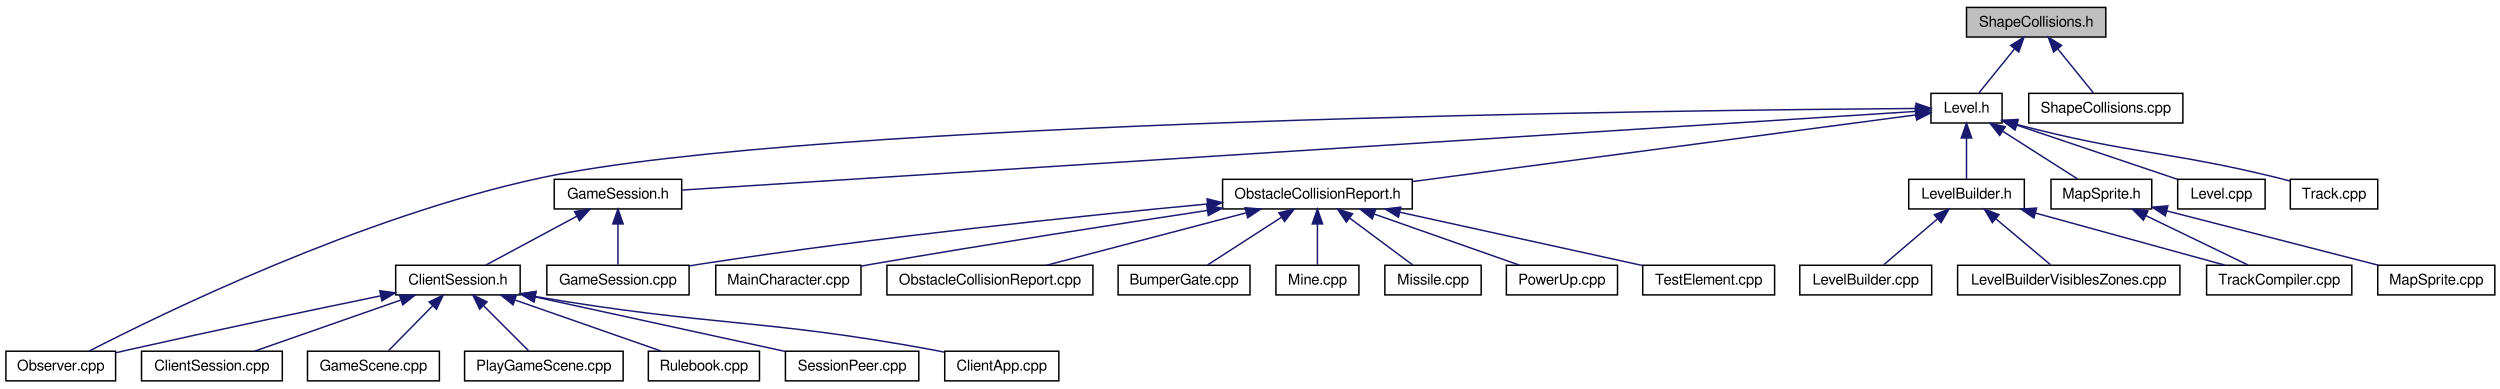
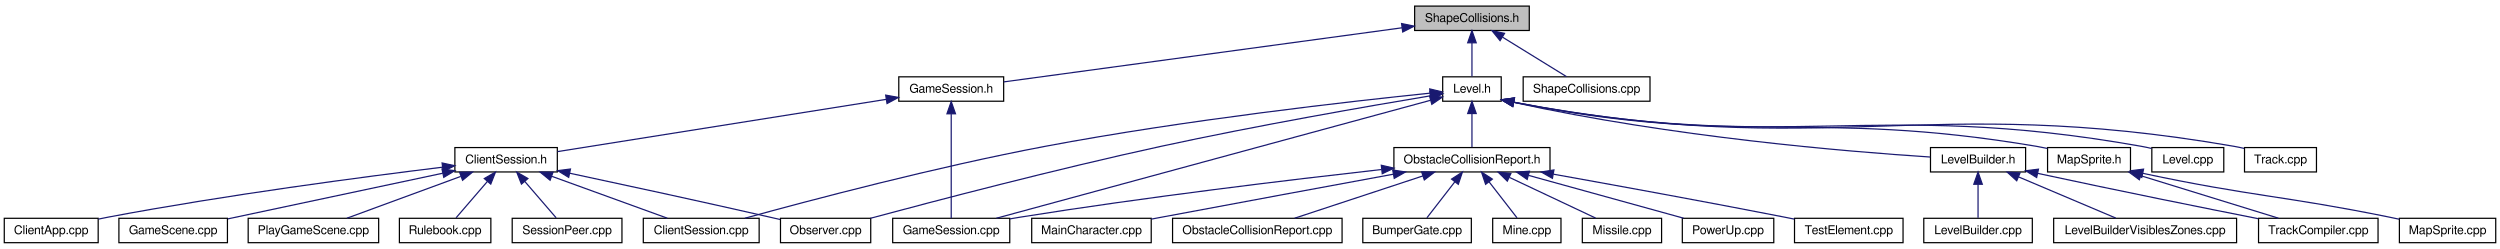
- <svg xmlns="http://www.w3.org/2000/svg" xmlns:xlink="http://www.w3.org/1999/xlink" width="1687pt" height="262pt" viewBox="0.00 0.00 1687.00 262.00">
-   <g id="graph1" class="graph" transform="scale(1 1) rotate(0) translate(4 258)">
+ <svg xmlns="http://www.w3.org/2000/svg" xmlns:xlink="http://www.w3.org/1999/xlink" width="2050pt" height="204pt" viewBox="0.00 0.00 2050.00 204.00">
+   <g id="graph1" class="graph" transform="scale(1 1) rotate(0) translate(4 200)">
    <g id="node1" class="node">
-       <polygon fill="#bfbfbf" stroke="black" points="1323,-233 1323,-253 1417,-253 1417,-233 1323,-233" />
-       <text text-anchor="middle" x="1370" y="-240" font-family="FreeSans" font-size="10.00">ShapeCollisions.h</text>
+       <polygon fill="#bfbfbf" stroke="black" points="1156,-175 1156,-195 1250,-195 1250,-175 1156,-175" />
+       <text text-anchor="middle" x="1203" y="-182" font-family="FreeSans" font-size="10.00">ShapeCollisions.h</text>
    </g>
    <g id="node3" class="node">
+       <a xlink:href="_game_session_8h.html" target="_top" xlink:title="GameSession.h">
+         <polygon fill="none" stroke="black" points="733,-117 733,-137 819,-137 819,-117 733,-117" />
+         <text text-anchor="middle" x="776" y="-124" font-family="FreeSans" font-size="10.00">GameSession.h</text>
+       </a>
+     </g>
+     <g id="edge2" class="edge">
+       <path fill="none" stroke="midnightblue" d="M1145.74,-177.223C1059.06,-165.449 896.456,-143.362 819.061,-132.849" />
+       <polygon fill="midnightblue" stroke="midnightblue" points="1145.29,-180.693 1155.67,-178.571 1146.23,-173.757 1145.29,-180.693" />
+     </g>
+     <g id="node23" class="node">
      <a xlink:href="_level_8h.html" target="_top" xlink:title="Level.h">
-         <polygon fill="none" stroke="black" points="1299,-175 1299,-195 1347,-195 1347,-175 1299,-175" />
-         <text text-anchor="middle" x="1323" y="-182" font-family="FreeSans" font-size="10.00">Level.h</text>
-       </a>
-     </g>
-     <g id="edge2" class="edge">
-       <path fill="none" stroke="midnightblue" d="M1355.4,-224.981C1347.51,-215.252 1338.06,-203.589 1331.41,-195.378" />
-       <polygon fill="midnightblue" stroke="midnightblue" points="1352.8,-227.331 1361.81,-232.897 1358.24,-222.924 1352.8,-227.331" />
+         <polygon fill="none" stroke="black" points="1179,-117 1179,-137 1227,-137 1227,-117 1179,-117" />
+         <text text-anchor="middle" x="1203" y="-124" font-family="FreeSans" font-size="10.00">Level.h</text>
+       </a>
+     </g>
+     <g id="edge22" class="edge">
+       <path fill="none" stroke="midnightblue" d="M1203,-164.89C1203,-155.62 1203,-145.008 1203,-137.378" />
+       <polygon fill="midnightblue" stroke="midnightblue" points="1199.5,-164.897 1203,-174.897 1206.5,-164.897 1199.5,-164.897" />
+     </g>
+     <g id="node62" class="node">
+       <a xlink:href="_shape_collisions_8cpp.html" target="_top" xlink:title="ShapeCollisions.cpp">
+         <polygon fill="none" stroke="black" points="1245,-117 1245,-137 1349,-137 1349,-117 1245,-117" />
+         <text text-anchor="middle" x="1297" y="-124" font-family="FreeSans" font-size="10.00">ShapeCollisions.cpp</text>
+       </a>
+     </g>
+     <g id="edge66" class="edge">
+       <path fill="none" stroke="midnightblue" d="M1228.04,-169.547C1244.66,-159.297 1265.99,-146.134 1280.5,-137.182" />
+       <polygon fill="midnightblue" stroke="midnightblue" points="1226.05,-166.667 1219.37,-174.897 1229.72,-172.625 1226.05,-166.667" />
+     </g>
+     <g id="node5" class="node">
+       <a xlink:href="_client_session_8h.html" target="_top" xlink:title="ClientSession.h">
+         <polygon fill="none" stroke="black" points="369,-59 369,-79 453,-79 453,-59 369,-59" />
+         <text text-anchor="middle" x="411" y="-66" font-family="FreeSans" font-size="10.00">ClientSession.h</text>
+       </a>
+     </g>
+     <g id="edge4" class="edge">
+       <path fill="none" stroke="midnightblue" d="M722.776,-118.543C649.714,-106.933 519.835,-86.294 453.121,-75.693" />
+       <polygon fill="midnightblue" stroke="midnightblue" points="722.271,-122.006 732.696,-120.119 723.37,-115.093 722.271,-122.006" />
+     </g>
+     <g id="node21" class="node">
+       <a xlink:href="_game_session_8cpp.html" target="_top" xlink:title="GameSession.cpp">
+         <polygon fill="none" stroke="black" points="728,-1 728,-21 824,-21 824,-1 728,-1" />
+         <text text-anchor="middle" x="776" y="-8" font-family="FreeSans" font-size="10.00">GameSession.cpp</text>
+       </a>
+     </g>
+     <g id="edge20" class="edge">
+       <path fill="none" stroke="midnightblue" d="M776,-106.487C776,-81.447 776,-40.096 776,-21.105" />
+       <polygon fill="midnightblue" stroke="midnightblue" points="772.5,-106.706 776,-116.706 779.5,-106.706 772.5,-106.706" />
+     </g>
+     <g id="node7" class="node">
+       <a xlink:href="_client_app_8cpp.html" target="_top" xlink:title="ClientApp.cpp">
+         <polygon fill="none" stroke="black" points="-0.5,-1 -0.5,-21 76.5,-21 76.5,-1 -0.5,-1" />
+         <text text-anchor="middle" x="38" y="-8" font-family="FreeSans" font-size="10.00">ClientApp.cpp</text>
+       </a>
+     </g>
+     <g id="edge6" class="edge">
+       <path fill="none" stroke="midnightblue" d="M358.935,-62.908C294.39,-55.03 181.14,-40.145 85,-22 82.282,-21.487 79.485,-20.924 76.672,-20.331" />
+       <polygon fill="midnightblue" stroke="midnightblue" points="358.517,-66.382 368.866,-64.111 359.36,-59.433 358.517,-66.382" />
+     </g>
+     <g id="node9" class="node">
+       <a xlink:href="_client_session_8cpp.html" target="_top" xlink:title="ClientSession.cpp">
+         <polygon fill="none" stroke="black" points="523.5,-1 523.5,-21 618.5,-21 618.5,-1 523.5,-1" />
+         <text text-anchor="middle" x="571" y="-8" font-family="FreeSans" font-size="10.00">ClientSession.cpp</text>
+       </a>
+     </g>
+     <g id="edge8" class="edge">
+       <path fill="none" stroke="midnightblue" d="M448.645,-55.354C477.619,-44.85 517.009,-30.572 543.182,-21.084" />
+       <polygon fill="midnightblue" stroke="midnightblue" points="447.078,-52.199 438.87,-58.897 449.464,-58.78 447.078,-52.199" />
+     </g>
+     <g id="node11" class="node">
+       <a xlink:href="_game_scene_8cpp.html" target="_top" xlink:title="GameScene.cpp">
+         <polygon fill="none" stroke="black" points="93.5,-1 93.5,-21 182.5,-21 182.5,-1 93.5,-1" />
+         <text text-anchor="middle" x="138" y="-8" font-family="FreeSans" font-size="10.00">GameScene.cpp</text>
+       </a>
+     </g>
+     <g id="edge10" class="edge">
+       <path fill="none" stroke="midnightblue" d="M359.112,-57.976C308.152,-47.15 231.209,-30.803 182.831,-20.524" />
+       <polygon fill="midnightblue" stroke="midnightblue" points="358.433,-61.41 368.942,-60.065 359.888,-54.563 358.433,-61.41" />
+     </g>
+     <g id="node13" class="node">
+       <a xlink:href="_observer_8cpp.html" target="_top" xlink:title="Observer.cpp">
+         <polygon fill="none" stroke="black" points="636,-1 636,-21 710,-21 710,-1 636,-1" />
+         <text text-anchor="middle" x="673" y="-8" font-family="FreeSans" font-size="10.00">Observer.cpp</text>
+       </a>
+     </g>
+     <g id="edge12" class="edge">
+       <path fill="none" stroke="midnightblue" d="M463.122,-57.971C506.912,-48.63 571.116,-34.76 627,-22 629.882,-21.342 632.863,-20.651 635.858,-19.951" />
+       <polygon fill="midnightblue" stroke="midnightblue" points="462.325,-54.562 453.274,-60.069 463.784,-61.409 462.325,-54.562" />
+     </g>
+     <g id="node15" class="node">
+       <a xlink:href="_play_game_scene_8cpp.html" target="_top" xlink:title="PlayGameScene.cpp">
+         <polygon fill="none" stroke="black" points="199.5,-1 199.5,-21 306.5,-21 306.5,-1 199.5,-1" />
+         <text text-anchor="middle" x="253" y="-8" font-family="FreeSans" font-size="10.00">PlayGameScene.cpp</text>
+       </a>
+     </g>
+     <g id="edge14" class="edge">
+       <path fill="none" stroke="midnightblue" d="M373.825,-55.354C345.213,-44.85 306.316,-30.572 280.471,-21.084" />
+       <polygon fill="midnightblue" stroke="midnightblue" points="372.885,-58.737 383.479,-58.897 375.297,-52.165 372.885,-58.737" />
+     </g>
+     <g id="node17" class="node">
+       <a xlink:href="_rulebook_8cpp.html" target="_top" xlink:title="Rulebook.cpp">
+         <polygon fill="none" stroke="black" points="323.5,-1 323.5,-21 398.5,-21 398.5,-1 323.5,-1" />
+         <text text-anchor="middle" x="361" y="-8" font-family="FreeSans" font-size="10.00">Rulebook.cpp</text>
+       </a>
+     </g>
+     <g id="edge16" class="edge">
+       <path fill="none" stroke="midnightblue" d="M395.72,-51.275C387.283,-41.488 377.096,-29.672 369.946,-21.378" />
+       <polygon fill="midnightblue" stroke="midnightblue" points="393.11,-53.608 402.291,-58.897 398.412,-49.038 393.11,-53.608" />
+     </g>
+     <g id="node19" class="node">
+       <a xlink:href="_session_peer_8cpp.html" target="_top" xlink:title="SessionPeer.cpp">
+         <polygon fill="none" stroke="black" points="416,-1 416,-21 506,-21 506,-1 416,-1" />
+         <text text-anchor="middle" x="461" y="-8" font-family="FreeSans" font-size="10.00">SessionPeer.cpp</text>
+       </a>
+     </g>
+     <g id="edge18" class="edge">
+       <path fill="none" stroke="midnightblue" d="M426.28,-51.275C434.717,-41.488 444.904,-29.672 452.054,-21.378" />
+       <polygon fill="midnightblue" stroke="midnightblue" points="423.588,-49.038 419.709,-58.897 428.89,-53.608 423.588,-49.038" />
+     </g>
+     <g id="edge24" class="edge">
+       <path fill="none" stroke="midnightblue" d="M1168.51,-123.6C1105.51,-117.118 967.752,-101.68 853,-80 763.605,-63.111 660.079,-35.736 606.79,-21.058" />
+       <polygon fill="midnightblue" stroke="midnightblue" points="1168.37,-127.104 1178.67,-124.635 1169.08,-120.14 1168.37,-127.104" />
+     </g>
+     <g id="edge26" class="edge">
+       <path fill="none" stroke="midnightblue" d="M1168.94,-121.43C1119.91,-113.253 1026.69,-97.105 948,-80 862.142,-61.336 762.316,-35.153 709.744,-21.011" />
+       <polygon fill="midnightblue" stroke="midnightblue" points="1168.55,-124.914 1178.99,-123.099 1169.7,-118.009 1168.55,-124.914" />
+     </g>
+     <g id="edge60" class="edge">
+       <path fill="none" stroke="midnightblue" d="M1168.9,-117.736C1089.89,-96.271 894.794,-43.272 813.011,-21.055" />
+       <polygon fill="midnightblue" stroke="midnightblue" points="1168.25,-121.187 1178.82,-120.431 1170.09,-114.432 1168.25,-121.187" />
+     </g>
+     <g id="node27" class="node">
+       <a xlink:href="_obstacle_collision_report_8h.html" target="_top" xlink:title="ObstacleCollisionReport.h">
+         <polygon fill="none" stroke="black" points="1139,-59 1139,-79 1267,-79 1267,-59 1139,-59" />
+         <text text-anchor="middle" x="1203" y="-66" font-family="FreeSans" font-size="10.00">ObstacleCollisionReport.h</text>
+       </a>
+     </g>
+     <g id="edge28" class="edge">
+       <path fill="none" stroke="midnightblue" d="M1203,-106.89C1203,-97.62 1203,-87.008 1203,-79.378" />
+       <polygon fill="midnightblue" stroke="midnightblue" points="1199.5,-106.897 1203,-116.897 1206.5,-106.897 1199.5,-106.897" />
+     </g>
+     <g id="node44" class="node">
+       <a xlink:href="_level_builder_8h.html" target="_top" xlink:title="LevelBuilder.h">
+         <polygon fill="none" stroke="black" points="1579,-59 1579,-79 1657,-79 1657,-59 1579,-59" />
+         <text text-anchor="middle" x="1618" y="-66" font-family="FreeSans" font-size="10.00">LevelBuilder.h</text>
+       </a>
+     </g>
+     <g id="edge46" class="edge">
+       <path fill="none" stroke="midnightblue" d="M1237.44,-116.019C1366.9,-87.524 1510.86,-75.674 1578.79,-71.239" />
+       <polygon fill="midnightblue" stroke="midnightblue" points="1236.35,-112.677 1227.35,-118.28 1237.88,-119.508 1236.35,-112.677" />
+     </g>
+     <g id="node52" class="node">
+       <a xlink:href="_map_sprite_8h.html" target="_top" xlink:title="MapSprite.h">
+         <polygon fill="none" stroke="black" points="1675,-59 1675,-79 1743,-79 1743,-59 1675,-59" />
+         <text text-anchor="middle" x="1709" y="-66" font-family="FreeSans" font-size="10.00">MapSprite.h</text>
+       </a>
+     </g>
+     <g id="edge54" class="edge">
+       <path fill="none" stroke="midnightblue" d="M1237.28,-116.146C1425.71,-78.562 1480.12,-111.331 1666,-80 1668.89,-79.513 1671.87,-78.929 1674.84,-78.286" />
+       <polygon fill="midnightblue" stroke="midnightblue" points="1236.43,-112.747 1227.33,-118.171 1237.83,-119.606 1236.43,-112.747" />
+     </g>
+     <g id="node58" class="node">
+       <a xlink:href="_level_8cpp.html" target="_top" xlink:title="Level.cpp">
+         <polygon fill="none" stroke="black" points="1760.5,-59 1760.5,-79 1819.5,-79 1819.5,-59 1760.5,-59" />
+         <text text-anchor="middle" x="1790" y="-66" font-family="FreeSans" font-size="10.00">Level.cpp</text>
+       </a>
+     </g>
+     <g id="edge62" class="edge">
+       <path fill="none" stroke="midnightblue" d="M1237.17,-116.199C1463.35,-72.663 1528.85,-119.618 1752,-80 1754.7,-79.52 1757.49,-78.921 1760.27,-78.253" />
+       <polygon fill="midnightblue" stroke="midnightblue" points="1236.46,-112.771 1227.32,-118.131 1237.81,-119.64 1236.46,-112.771" />
    </g>
    <g id="node60" class="node">
-       <a xlink:href="_shape_collisions_8cpp.html" target="_top" xlink:title="ShapeCollisions.cpp">
-         <polygon fill="none" stroke="black" points="1365,-175 1365,-195 1469,-195 1469,-175 1365,-175" />
-         <text text-anchor="middle" x="1417" y="-182" font-family="FreeSans" font-size="10.00">ShapeCollisions.cpp</text>
-       </a>
-     </g>
-     <g id="edge62" class="edge">
-       <path fill="none" stroke="midnightblue" d="M1384.6,-224.981C1392.49,-215.252 1401.94,-203.589 1408.59,-195.378" />
-       <polygon fill="midnightblue" stroke="midnightblue" points="1381.76,-222.924 1378.19,-232.897 1387.2,-227.331 1381.76,-222.924" />
-     </g>
-     <g id="node5" class="node">
-       <a xlink:href="_game_session_8h.html" target="_top" xlink:title="GameSession.h">
-         <polygon fill="none" stroke="black" points="370,-117 370,-137 456,-137 456,-117 370,-117" />
-         <text text-anchor="middle" x="413" y="-124" font-family="FreeSans" font-size="10.00">GameSession.h</text>
-       </a>
-     </g>
-     <g id="edge4" class="edge">
-       <path fill="none" stroke="midnightblue" d="M1288.42,-182.796C1146.97,-173.781 612.568,-139.72 456.218,-129.755" />
-       <polygon fill="midnightblue" stroke="midnightblue" points="1288.46,-186.305 1298.66,-183.449 1288.9,-179.32 1288.46,-186.305" />
-     </g>
-     <g id="node15" class="node">
-       <a xlink:href="_observer_8cpp.html" target="_top" xlink:title="Observer.cpp">
-         <polygon fill="none" stroke="black" points="0,-1 0,-21 74,-21 74,-1 0,-1" />
-         <text text-anchor="middle" x="37" y="-8" font-family="FreeSans" font-size="10.00">Observer.cpp</text>
-       </a>
-     </g>
-     <g id="edge24" class="edge">
-       <path fill="none" stroke="midnightblue" d="M1288.59,-184.809C1138.85,-183.75 543.435,-177.112 361,-138 239.897,-112.037 104.983,-46.216 56.034,-21.022" />
-       <polygon fill="midnightblue" stroke="midnightblue" points="1288.95,-188.312 1298.98,-184.879 1289,-181.312 1288.95,-188.312" />
-     </g>
-     <g id="node26" class="node">
-       <a xlink:href="_obstacle_collision_report_8h.html" target="_top" xlink:title="ObstacleCollisionReport.h">
-         <polygon fill="none" stroke="black" points="821,-117 821,-137 949,-137 949,-117 821,-117" />
-         <text text-anchor="middle" x="885" y="-124" font-family="FreeSans" font-size="10.00">ObstacleCollisionReport.h</text>
-       </a>
-     </g>
-     <g id="edge26" class="edge">
-       <path fill="none" stroke="midnightblue" d="M1288.78,-180.469C1215.68,-170.789 1043.29,-147.961 949.129,-135.492" />
-       <polygon fill="midnightblue" stroke="midnightblue" points="1288.45,-183.956 1298.83,-181.799 1289.37,-177.017 1288.45,-183.956" />
-     </g>
-     <g id="node43" class="node">
-       <a xlink:href="_level_builder_8h.html" target="_top" xlink:title="LevelBuilder.h">
-         <polygon fill="none" stroke="black" points="1284,-117 1284,-137 1362,-137 1362,-117 1284,-117" />
-         <text text-anchor="middle" x="1323" y="-124" font-family="FreeSans" font-size="10.00">LevelBuilder.h</text>
+       <a xlink:href="_track_8cpp.html" target="_top" xlink:title="Track.cpp">
+         <polygon fill="none" stroke="black" points="1836.5,-59 1836.5,-79 1895.5,-79 1895.5,-59 1836.5,-59" />
+         <text text-anchor="middle" x="1866" y="-66" font-family="FreeSans" font-size="10.00">Track.cpp</text>
+       </a>
+     </g>
+     <g id="edge64" class="edge">
+       <path fill="none" stroke="midnightblue" d="M1237.41,-116.171C1496.69,-67.377 1571.56,-124.351 1828,-80 1830.71,-79.532 1833.5,-78.941 1836.27,-78.278" />
+       <polygon fill="midnightblue" stroke="midnightblue" points="1236.48,-112.786 1227.32,-118.106 1237.8,-119.661 1236.48,-112.786" />
+     </g>
+     <g id="edge32" class="edge">
+       <path fill="none" stroke="midnightblue" d="M1128.72,-60.986C1053.87,-52.576 935.137,-38.325 833,-22 830.114,-21.539 827.15,-21.041 824.164,-20.52" />
+       <polygon fill="midnightblue" stroke="midnightblue" points="1128.66,-64.501 1138.98,-62.133 1129.44,-57.544 1128.66,-64.501" />
+     </g>
+     <g id="node29" class="node">
+       <a xlink:href="_main_character_8cpp.html" target="_top" xlink:title="MainCharacter.cpp">
+         <polygon fill="none" stroke="black" points="842,-1 842,-21 940,-21 940,-1 842,-1" />
+         <text text-anchor="middle" x="891" y="-8" font-family="FreeSans" font-size="10.00">MainCharacter.cpp</text>
+       </a>
+     </g>
+     <g id="edge30" class="edge">
+       <path fill="none" stroke="midnightblue" d="M1138.52,-57.151C1087.17,-47.695 1013.47,-34.077 949,-22 946.079,-21.453 943.075,-20.888 940.045,-20.317" />
+       <polygon fill="midnightblue" stroke="midnightblue" points="1138.02,-60.617 1148.48,-58.985 1139.28,-53.732 1138.02,-60.617" />
+     </g>
+     <g id="node32" class="node">
+       <a xlink:href="_obstacle_collision_report_8cpp.html" target="_top" xlink:title="ObstacleCollisionReport.cpp">
+         <polygon fill="none" stroke="black" points="957.5,-1 957.5,-21 1096.5,-21 1096.5,-1 957.5,-1" />
+         <text text-anchor="middle" x="1027" y="-8" font-family="FreeSans" font-size="10.00">ObstacleCollisionReport.cpp</text>
+       </a>
+     </g>
+     <g id="edge34" class="edge">
+       <path fill="none" stroke="midnightblue" d="M1162.84,-55.764C1130.86,-45.225 1086.77,-30.696 1057.6,-21.084" />
+       <polygon fill="midnightblue" stroke="midnightblue" points="1161.75,-59.091 1172.34,-58.897 1163.94,-52.443 1161.75,-59.091" />
+     </g>
+     <g id="node34" class="node">
+       <a xlink:href="_bumper_gate_8cpp.html" target="_top" xlink:title="BumperGate.cpp">
+         <polygon fill="none" stroke="black" points="1113.5,-1 1113.5,-21 1202.5,-21 1202.5,-1 1113.5,-1" />
+         <text text-anchor="middle" x="1158" y="-8" font-family="FreeSans" font-size="10.00">BumperGate.cpp</text>
+       </a>
+     </g>
+     <g id="edge36" class="edge">
+       <path fill="none" stroke="midnightblue" d="M1189.02,-50.981C1181.47,-41.252 1172.42,-29.589 1166.05,-21.378" />
+       <polygon fill="midnightblue" stroke="midnightblue" points="1186.27,-53.142 1195.16,-58.897 1191.8,-48.851 1186.27,-53.142" />
+     </g>
+     <g id="node36" class="node">
+       <a xlink:href="_mine_8cpp.html" target="_top" xlink:title="Mine.cpp">
+         <polygon fill="none" stroke="black" points="1220,-1 1220,-21 1276,-21 1276,-1 1220,-1" />
+         <text text-anchor="middle" x="1248" y="-8" font-family="FreeSans" font-size="10.00">Mine.cpp</text>
+       </a>
+     </g>
+     <g id="edge38" class="edge">
+       <path fill="none" stroke="midnightblue" d="M1216.98,-50.981C1224.53,-41.252 1233.58,-29.589 1239.95,-21.378" />
+       <polygon fill="midnightblue" stroke="midnightblue" points="1214.2,-48.851 1210.84,-58.897 1219.73,-53.142 1214.2,-48.851" />
+     </g>
+     <g id="node38" class="node">
+       <a xlink:href="_missile_8cpp.html" target="_top" xlink:title="Missile.cpp">
+         <polygon fill="none" stroke="black" points="1293.5,-1 1293.5,-21 1358.5,-21 1358.5,-1 1293.5,-1" />
+         <text text-anchor="middle" x="1326" y="-8" font-family="FreeSans" font-size="10.00">Missile.cpp</text>
+       </a>
+     </g>
+     <g id="edge40" class="edge">
+       <path fill="none" stroke="midnightblue" d="M1233.68,-54.535C1255.69,-44.154 1284.81,-30.424 1304.41,-21.182" />
+       <polygon fill="midnightblue" stroke="midnightblue" points="1231.98,-51.466 1224.42,-58.897 1234.96,-57.798 1231.98,-51.466" />
+     </g>
+     <g id="node40" class="node">
+       <a xlink:href="_power_up_8cpp.html" target="_top" xlink:title="PowerUp.cpp">
+         <polygon fill="none" stroke="black" points="1375.5,-1 1375.5,-21 1450.5,-21 1450.5,-1 1375.5,-1" />
+         <text text-anchor="middle" x="1413" y="-8" font-family="FreeSans" font-size="10.00">PowerUp.cpp</text>
+       </a>
+     </g>
+     <g id="edge42" class="edge">
+       <path fill="none" stroke="midnightblue" d="M1249.45,-56.171C1287.72,-45.602 1341.24,-30.82 1376.49,-21.084" />
+       <polygon fill="midnightblue" stroke="midnightblue" points="1248.29,-52.861 1239.58,-58.897 1250.15,-59.609 1248.29,-52.861" />
+     </g>
+     <g id="node42" class="node">
+       <a xlink:href="_test_element_8cpp.html" target="_top" xlink:title="TestElement.cpp">
+         <polygon fill="none" stroke="black" points="1467.5,-1 1467.5,-21 1556.5,-21 1556.5,-1 1467.5,-1" />
+         <text text-anchor="middle" x="1512" y="-8" font-family="FreeSans" font-size="10.00">TestElement.cpp</text>
      </a>
    </g>
    <g id="edge44" class="edge">
-       <path fill="none" stroke="midnightblue" d="M1323,-164.89C1323,-155.62 1323,-145.008 1323,-137.378" />
-       <polygon fill="midnightblue" stroke="midnightblue" points="1319.5,-164.897 1323,-174.897 1326.5,-164.897 1319.5,-164.897" />
-     </g>
-     <g id="node51" class="node">
-       <a xlink:href="_map_sprite_8h.html" target="_top" xlink:title="MapSprite.h">
-         <polygon fill="none" stroke="black" points="1380,-117 1380,-137 1448,-137 1448,-117 1380,-117" />
-         <text text-anchor="middle" x="1414" y="-124" font-family="FreeSans" font-size="10.00">MapSprite.h</text>
+       <path fill="none" stroke="midnightblue" d="M1269.8,-57.171C1321.5,-47.91 1394.87,-34.54 1459,-22 1461.77,-21.459 1464.61,-20.894 1467.48,-20.317" />
+       <polygon fill="midnightblue" stroke="midnightblue" points="1268.99,-53.761 1259.76,-58.967 1270.22,-60.652 1268.99,-53.761" />
+     </g>
+     <g id="node46" class="node">
+       <a xlink:href="_level_builder_8cpp.html" target="_top" xlink:title="LevelBuilder.cpp">
+         <polygon fill="none" stroke="black" points="1573.5,-1 1573.5,-21 1662.5,-21 1662.5,-1 1573.5,-1" />
+         <text text-anchor="middle" x="1618" y="-8" font-family="FreeSans" font-size="10.00">LevelBuilder.cpp</text>
+       </a>
+     </g>
+     <g id="edge48" class="edge">
+       <path fill="none" stroke="midnightblue" d="M1618,-48.89C1618,-39.62 1618,-29.008 1618,-21.378" />
+       <polygon fill="midnightblue" stroke="midnightblue" points="1614.5,-48.897 1618,-58.897 1621.5,-48.897 1614.5,-48.897" />
+     </g>
+     <g id="node48" class="node">
+       <a xlink:href="_level_builder_visibles_zones_8cpp.html" target="_top" xlink:title="LevelBuilderVisiblesZones.cpp">
+         <polygon fill="none" stroke="black" points="1680,-1 1680,-21 1830,-21 1830,-1 1680,-1" />
+         <text text-anchor="middle" x="1755" y="-8" font-family="FreeSans" font-size="10.00">LevelBuilderVisiblesZones.cpp</text>
+       </a>
+     </g>
+     <g id="edge50" class="edge">
+       <path fill="none" stroke="midnightblue" d="M1651.18,-54.952C1675.81,-44.525 1708.83,-30.548 1730.95,-21.182" />
+       <polygon fill="midnightblue" stroke="midnightblue" points="1649.71,-51.776 1641.86,-58.897 1652.44,-58.222 1649.71,-51.776" />
+     </g>
+     <g id="node50" class="node">
+       <a xlink:href="_track_compiler_8cpp.html" target="_top" xlink:title="TrackCompiler.cpp">
+         <polygon fill="none" stroke="black" points="1848,-1 1848,-21 1946,-21 1946,-1 1848,-1" />
+         <text text-anchor="middle" x="1897" y="-8" font-family="FreeSans" font-size="10.00">TrackCompiler.cpp</text>
      </a>
    </g>
    <g id="edge52" class="edge">
-       <path fill="none" stroke="midnightblue" d="M1347.69,-169.262C1363.71,-159.054 1384.11,-146.051 1398.03,-137.182" />
-       <polygon fill="midnightblue" stroke="midnightblue" points="1345.4,-166.571 1338.85,-174.897 1349.16,-172.474 1345.4,-166.571" />
-     </g>
-     <g id="node56" class="node">
-       <a xlink:href="_level_8cpp.html" target="_top" xlink:title="Level.cpp">
-         <polygon fill="none" stroke="black" points="1465.5,-117 1465.5,-137 1524.5,-137 1524.5,-117 1465.5,-117" />
-         <text text-anchor="middle" x="1495" y="-124" font-family="FreeSans" font-size="10.00">Level.cpp</text>
-       </a>
+       <path fill="none" stroke="midnightblue" d="M1667.08,-57.8C1735.33,-43.108 1803.19,-29.476 1847.81,-20.645" />
+       <polygon fill="midnightblue" stroke="midnightblue" points="1666.05,-54.442 1657.01,-59.975 1667.53,-61.285 1666.05,-54.442" />
    </g>
    <g id="edge58" class="edge">
-       <path fill="none" stroke="midnightblue" d="M1356.97,-173.543C1388.59,-162.883 1435.23,-147.155 1465.37,-136.993" />
-       <polygon fill="midnightblue" stroke="midnightblue" points="1355.64,-170.301 1347.28,-176.813 1357.87,-176.934 1355.64,-170.301" />
-     </g>
-     <g id="node58" class="node">
-       <a xlink:href="_track_8cpp.html" target="_top" xlink:title="Track.cpp">
-         <polygon fill="none" stroke="black" points="1541.5,-117 1541.5,-137 1600.5,-137 1600.5,-117 1541.5,-117" />
-         <text text-anchor="middle" x="1571" y="-124" font-family="FreeSans" font-size="10.00">Track.cpp</text>
-       </a>
-     </g>
-     <g id="edge60" class="edge">
-       <path fill="none" stroke="midnightblue" d="M1356.9,-173.996C1435.32,-153.539 1458.09,-156.428 1533,-138 1535.67,-137.344 1538.43,-136.624 1541.19,-135.877" />
-       <polygon fill="midnightblue" stroke="midnightblue" points="1355.82,-170.661 1347.05,-176.61 1357.61,-177.427 1355.82,-170.661" />
-     </g>
-     <g id="node7" class="node">
-       <a xlink:href="_client_session_8h.html" target="_top" xlink:title="ClientSession.h">
-         <polygon fill="none" stroke="black" points="263,-59 263,-79 347,-79 347,-59 263,-59" />
-         <text text-anchor="middle" x="305" y="-66" font-family="FreeSans" font-size="10.00">ClientSession.h</text>
-       </a>
-     </g>
-     <g id="edge6" class="edge">
-       <path fill="none" stroke="midnightblue" d="M385.281,-112.114C366.05,-101.786 340.937,-88.3 323.959,-79.182" />
-       <polygon fill="midnightblue" stroke="midnightblue" points="383.722,-115.249 394.188,-116.897 387.034,-109.082 383.722,-115.249" />
-     </g>
-     <g id="node23" class="node">
-       <a xlink:href="_game_session_8cpp.html" target="_top" xlink:title="GameSession.cpp">
-         <polygon fill="none" stroke="black" points="365,-59 365,-79 461,-79 461,-59 365,-59" />
-         <text text-anchor="middle" x="413" y="-66" font-family="FreeSans" font-size="10.00">GameSession.cpp</text>
-       </a>
-     </g>
-     <g id="edge22" class="edge">
-       <path fill="none" stroke="midnightblue" d="M413,-106.89C413,-97.62 413,-87.008 413,-79.378" />
-       <polygon fill="midnightblue" stroke="midnightblue" points="409.5,-106.897 413,-116.897 416.5,-106.897 409.5,-106.897" />
-     </g>
-     <g id="node9" class="node">
-       <a xlink:href="_client_app_8cpp.html" target="_top" xlink:title="ClientApp.cpp">
-         <polygon fill="none" stroke="black" points="633.5,-1 633.5,-21 710.5,-21 710.5,-1 633.5,-1" />
-         <text text-anchor="middle" x="672" y="-8" font-family="FreeSans" font-size="10.00">ClientApp.cpp</text>
-       </a>
-     </g>
-     <g id="edge8" class="edge">
-       <path fill="none" stroke="midnightblue" d="M357.145,-57.908C476.55,-37.591 509.487,-43.195 625,-22 627.72,-21.501 630.52,-20.948 633.334,-20.363" />
-       <polygon fill="midnightblue" stroke="midnightblue" points="356.509,-54.466 347.25,-59.617 357.7,-61.364 356.509,-54.466" />
-     </g>
-     <g id="node11" class="node">
-       <a xlink:href="_client_session_8cpp.html" target="_top" xlink:title="ClientSession.cpp">
-         <polygon fill="none" stroke="black" points="91.5,-1 91.5,-21 186.5,-21 186.5,-1 91.5,-1" />
-         <text text-anchor="middle" x="139" y="-8" font-family="FreeSans" font-size="10.00">ClientSession.cpp</text>
-       </a>
-     </g>
-     <g id="edge10" class="edge">
-       <path fill="none" stroke="midnightblue" d="M266.336,-55.491C236.24,-44.975 195.134,-30.613 167.862,-21.084" />
-       <polygon fill="midnightblue" stroke="midnightblue" points="265.49,-58.903 276.085,-58.897 267.799,-52.294 265.49,-58.903" />
-     </g>
-     <g id="node13" class="node">
-       <a xlink:href="_game_scene_8cpp.html" target="_top" xlink:title="GameScene.cpp">
-         <polygon fill="none" stroke="black" points="203.5,-1 203.5,-21 292.5,-21 292.5,-1 203.5,-1" />
-         <text text-anchor="middle" x="248" y="-8" font-family="FreeSans" font-size="10.00">GameScene.cpp</text>
-       </a>
-     </g>
-     <g id="edge12" class="edge">
-       <path fill="none" stroke="midnightblue" d="M287.869,-51.568C278.195,-41.725 266.431,-29.755 258.199,-21.378" />
-       <polygon fill="midnightblue" stroke="midnightblue" points="285.566,-54.218 295.071,-58.897 290.558,-49.312 285.566,-54.218" />
-     </g>
-     <g id="edge14" class="edge">
-       <path fill="none" stroke="midnightblue" d="M252.95,-58.38C207.908,-49.095 141.061,-35.086 83,-22 80.116,-21.35 77.134,-20.665 74.138,-19.969" />
-       <polygon fill="midnightblue" stroke="midnightblue" points="252.283,-61.816 262.783,-60.404 253.693,-54.96 252.283,-61.816" />
-     </g>
-     <g id="node17" class="node">
-       <a xlink:href="_play_game_scene_8cpp.html" target="_top" xlink:title="PlayGameScene.cpp">
-         <polygon fill="none" stroke="black" points="309.5,-1 309.5,-21 416.5,-21 416.5,-1 309.5,-1" />
-         <text text-anchor="middle" x="363" y="-8" font-family="FreeSans" font-size="10.00">PlayGameScene.cpp</text>
-       </a>
-     </g>
-     <g id="edge16" class="edge">
-       <path fill="none" stroke="midnightblue" d="M322.432,-51.568C332.275,-41.725 344.245,-29.755 352.622,-21.378" />
-       <polygon fill="midnightblue" stroke="midnightblue" points="319.699,-49.351 315.103,-58.897 324.649,-54.301 319.699,-49.351" />
-     </g>
-     <g id="node19" class="node">
-       <a xlink:href="_rulebook_8cpp.html" target="_top" xlink:title="Rulebook.cpp">
-         <polygon fill="none" stroke="black" points="433.5,-1 433.5,-21 508.5,-21 508.5,-1 433.5,-1" />
-         <text text-anchor="middle" x="471" y="-8" font-family="FreeSans" font-size="10.00">Rulebook.cpp</text>
-       </a>
-     </g>
-     <g id="edge18" class="edge">
-       <path fill="none" stroke="midnightblue" d="M343.664,-55.491C373.76,-44.975 414.866,-30.613 442.138,-21.084" />
-       <polygon fill="midnightblue" stroke="midnightblue" points="342.201,-52.294 333.915,-58.897 344.51,-58.903 342.201,-52.294" />
-     </g>
-     <g id="node21" class="node">
-       <a xlink:href="_session_peer_8cpp.html" target="_top" xlink:title="SessionPeer.cpp">
-         <polygon fill="none" stroke="black" points="526,-1 526,-21 616,-21 616,-1 526,-1" />
-         <text text-anchor="middle" x="571" y="-8" font-family="FreeSans" font-size="10.00">SessionPeer.cpp</text>
-       </a>
-     </g>
-     <g id="edge20" class="edge">
-       <path fill="none" stroke="midnightblue" d="M356.954,-57.672C406.121,-46.951 479.171,-31.023 525.937,-20.826" />
-       <polygon fill="midnightblue" stroke="midnightblue" points="356.173,-54.26 347.148,-59.81 357.665,-61.099 356.173,-54.26" />
-     </g>
-     <g id="edge30" class="edge">
-       <path fill="none" stroke="midnightblue" d="M810.693,-120.344C727.473,-112.482 588.691,-98.146 470,-80 467.111,-79.558 464.145,-79.076 461.156,-78.567" />
-       <polygon fill="midnightblue" stroke="midnightblue" points="810.527,-123.844 820.811,-121.294 811.181,-116.875 810.527,-123.844" />
-     </g>
-     <g id="node28" class="node">
-       <a xlink:href="_main_character_8cpp.html" target="_top" xlink:title="MainCharacter.cpp">
-         <polygon fill="none" stroke="black" points="479,-59 479,-79 577,-79 577,-59 479,-59" />
-         <text text-anchor="middle" x="528" y="-66" font-family="FreeSans" font-size="10.00">MainCharacter.cpp</text>
-       </a>
-     </g>
-     <g id="edge28" class="edge">
-       <path fill="none" stroke="midnightblue" d="M810.514,-115.958C749.957,-106.82 662.352,-93.238 586,-80 583.071,-79.492 580.062,-78.958 577.028,-78.411" />
-       <polygon fill="midnightblue" stroke="midnightblue" points="810.335,-119.47 820.745,-117.498 811.378,-112.548 810.335,-119.47" />
-     </g>
-     <g id="node31" class="node">
-       <a xlink:href="_obstacle_collision_report_8cpp.html" target="_top" xlink:title="ObstacleCollisionReport.cpp">
-         <polygon fill="none" stroke="black" points="594.5,-59 594.5,-79 733.5,-79 733.5,-59 594.5,-59" />
-         <text text-anchor="middle" x="664" y="-66" font-family="FreeSans" font-size="10.00">ObstacleCollisionReport.cpp</text>
-       </a>
-     </g>
-     <g id="edge32" class="edge">
-       <path fill="none" stroke="midnightblue" d="M836.859,-114.366C796.438,-103.758 739.466,-88.805 702.145,-79.011" />
-       <polygon fill="midnightblue" stroke="midnightblue" points="836.196,-117.81 846.757,-116.963 837.973,-111.039 836.196,-117.81" />
-     </g>
-     <g id="node33" class="node">
-       <a xlink:href="_bumper_gate_8cpp.html" target="_top" xlink:title="BumperGate.cpp">
-         <polygon fill="none" stroke="black" points="750.5,-59 750.5,-79 839.5,-79 839.5,-59 750.5,-59" />
-         <text text-anchor="middle" x="795" y="-66" font-family="FreeSans" font-size="10.00">BumperGate.cpp</text>
-       </a>
-     </g>
-     <g id="edge34" class="edge">
-       <path fill="none" stroke="midnightblue" d="M860.579,-111.262C844.738,-101.054 824.562,-88.051 810.799,-79.182" />
-       <polygon fill="midnightblue" stroke="midnightblue" points="859.022,-114.422 869.323,-116.897 862.813,-108.538 859.022,-114.422" />
-     </g>
-     <g id="node35" class="node">
-       <a xlink:href="_mine_8cpp.html" target="_top" xlink:title="Mine.cpp">
-         <polygon fill="none" stroke="black" points="857,-59 857,-79 913,-79 913,-59 857,-59" />
-         <text text-anchor="middle" x="885" y="-66" font-family="FreeSans" font-size="10.00">Mine.cpp</text>
-       </a>
-     </g>
-     <g id="edge36" class="edge">
-       <path fill="none" stroke="midnightblue" d="M885,-106.89C885,-97.62 885,-87.008 885,-79.378" />
-       <polygon fill="midnightblue" stroke="midnightblue" points="881.5,-106.897 885,-116.897 888.5,-106.897 881.5,-106.897" />
-     </g>
-     <g id="node37" class="node">
-       <a xlink:href="_missile_8cpp.html" target="_top" xlink:title="Missile.cpp">
-         <polygon fill="none" stroke="black" points="930.5,-59 930.5,-79 995.5,-79 995.5,-59 930.5,-59" />
-         <text text-anchor="middle" x="963" y="-66" font-family="FreeSans" font-size="10.00">Missile.cpp</text>
-       </a>
-     </g>
-     <g id="edge38" class="edge">
-       <path fill="none" stroke="midnightblue" d="M906.939,-110.687C920.545,-100.569 937.603,-87.885 949.307,-79.182" />
-       <polygon fill="midnightblue" stroke="midnightblue" points="904.523,-108.121 898.587,-116.897 908.7,-113.739 904.523,-108.121" />
-     </g>
-     <g id="node39" class="node">
-       <a xlink:href="_power_up_8cpp.html" target="_top" xlink:title="PowerUp.cpp">
-         <polygon fill="none" stroke="black" points="1012.5,-59 1012.5,-79 1087.5,-79 1087.5,-59 1012.5,-59" />
-         <text text-anchor="middle" x="1050" y="-66" font-family="FreeSans" font-size="10.00">PowerUp.cpp</text>
-       </a>
-     </g>
-     <g id="edge40" class="edge">
-       <path fill="none" stroke="midnightblue" d="M923.431,-113.491C953.346,-102.975 994.204,-88.613 1021.31,-79.084" />
-       <polygon fill="midnightblue" stroke="midnightblue" points="922.014,-110.279 913.741,-116.897 924.336,-116.883 922.014,-110.279" />
-     </g>
-     <g id="node41" class="node">
-       <a xlink:href="_test_element_8cpp.html" target="_top" xlink:title="TestElement.cpp">
-         <polygon fill="none" stroke="black" points="1104.5,-59 1104.5,-79 1193.5,-79 1193.5,-59 1104.5,-59" />
-         <text text-anchor="middle" x="1149" y="-66" font-family="FreeSans" font-size="10.00">TestElement.cpp</text>
-       </a>
-     </g>
-     <g id="edge42" class="edge">
-       <path fill="none" stroke="midnightblue" d="M940.739,-114.754C989.436,-104.056 1059.21,-88.727 1104.32,-78.817" />
-       <polygon fill="midnightblue" stroke="midnightblue" points="939.7,-111.399 930.684,-116.963 941.202,-118.236 939.7,-111.399" />
-     </g>
-     <g id="node45" class="node">
-       <a xlink:href="_level_builder_8cpp.html" target="_top" xlink:title="LevelBuilder.cpp">
-         <polygon fill="none" stroke="black" points="1210.5,-59 1210.5,-79 1299.5,-79 1299.5,-59 1210.5,-59" />
-         <text text-anchor="middle" x="1255" y="-66" font-family="FreeSans" font-size="10.00">LevelBuilder.cpp</text>
-       </a>
-     </g>
-     <g id="edge46" class="edge">
-       <path fill="none" stroke="midnightblue" d="M1303.25,-110.15C1291.58,-100.2 1277.18,-87.921 1267.17,-79.378" />
-       <polygon fill="midnightblue" stroke="midnightblue" points="1301.28,-113.071 1311.16,-116.897 1305.82,-107.745 1301.28,-113.071" />
-     </g>
-     <g id="node47" class="node">
-       <a xlink:href="_level_builder_visibles_zones_8cpp.html" target="_top" xlink:title="LevelBuilderVisiblesZones.cpp">
-         <polygon fill="none" stroke="black" points="1317,-59 1317,-79 1467,-79 1467,-59 1317,-59" />
-         <text text-anchor="middle" x="1392" y="-66" font-family="FreeSans" font-size="10.00">LevelBuilderVisiblesZones.cpp</text>
-       </a>
-     </g>
-     <g id="edge48" class="edge">
-       <path fill="none" stroke="midnightblue" d="M1342.7,-110.44C1354.6,-100.439 1369.39,-88.004 1379.65,-79.378" />
-       <polygon fill="midnightblue" stroke="midnightblue" points="1340.42,-107.783 1335.02,-116.897 1344.93,-113.142 1340.42,-107.783" />
-     </g>
-     <g id="node49" class="node">
-       <a xlink:href="_track_compiler_8cpp.html" target="_top" xlink:title="TrackCompiler.cpp">
-         <polygon fill="none" stroke="black" points="1485,-59 1485,-79 1583,-79 1583,-59 1485,-59" />
-         <text text-anchor="middle" x="1534" y="-66" font-family="FreeSans" font-size="10.00">TrackCompiler.cpp</text>
-       </a>
-     </g>
-     <g id="edge50" class="edge">
-       <path fill="none" stroke="midnightblue" d="M1369.67,-114.171C1408.12,-103.602 1461.9,-88.82 1497.31,-79.084" />
-       <polygon fill="midnightblue" stroke="midnightblue" points="1368.47,-110.872 1359.75,-116.897 1370.32,-117.621 1368.47,-110.872" />
+       <path fill="none" stroke="midnightblue" d="M1751.46,-55.901C1785.66,-45.351 1833.02,-30.737 1864.31,-21.084" />
+       <polygon fill="midnightblue" stroke="midnightblue" points="1750.27,-52.605 1741.75,-58.897 1752.33,-59.294 1750.27,-52.605" />
+     </g>
+     <g id="node54" class="node">
+       <a xlink:href="_map_sprite_8cpp.html" target="_top" xlink:title="MapSprite.cpp">
+         <polygon fill="none" stroke="black" points="1963.5,-1 1963.5,-21 2042.5,-21 2042.5,-1 1963.5,-1" />
+         <text text-anchor="middle" x="2003" y="-8" font-family="FreeSans" font-size="10.00">MapSprite.cpp</text>
+       </a>
    </g>
    <g id="edge56" class="edge">
-       <path fill="none" stroke="midnightblue" d="M1443.93,-112.535C1465.4,-102.155 1493.81,-88.424 1512.93,-79.182" />
-       <polygon fill="midnightblue" stroke="midnightblue" points="1442.38,-109.394 1434.9,-116.897 1445.43,-115.697 1442.38,-109.394" />
-     </g>
-     <g id="node53" class="node">
-       <a xlink:href="_map_sprite_8cpp.html" target="_top" xlink:title="MapSprite.cpp">
-         <polygon fill="none" stroke="black" points="1600.5,-59 1600.5,-79 1679.5,-79 1679.5,-59 1600.5,-59" />
-         <text text-anchor="middle" x="1640" y="-66" font-family="FreeSans" font-size="10.00">MapSprite.cpp</text>
-       </a>
-     </g>
-     <g id="edge54" class="edge">
-       <path fill="none" stroke="midnightblue" d="M1458.15,-115.67C1499.6,-105.033 1561.02,-89.269 1600.79,-79.064" />
-       <polygon fill="midnightblue" stroke="midnightblue" points="1457.14,-112.315 1448.32,-118.191 1458.88,-119.095 1457.14,-112.315" />
+       <path fill="none" stroke="midnightblue" d="M1753.04,-57.889C1843.25,-38.719 1868.27,-39.616 1955,-22 1957.76,-21.438 1960.61,-20.839 1963.48,-20.22" />
+       <polygon fill="midnightblue" stroke="midnightblue" points="1752.25,-54.478 1743.21,-60.002 1753.72,-61.322 1752.25,-54.478" />
    </g>
  </g>
</svg>
